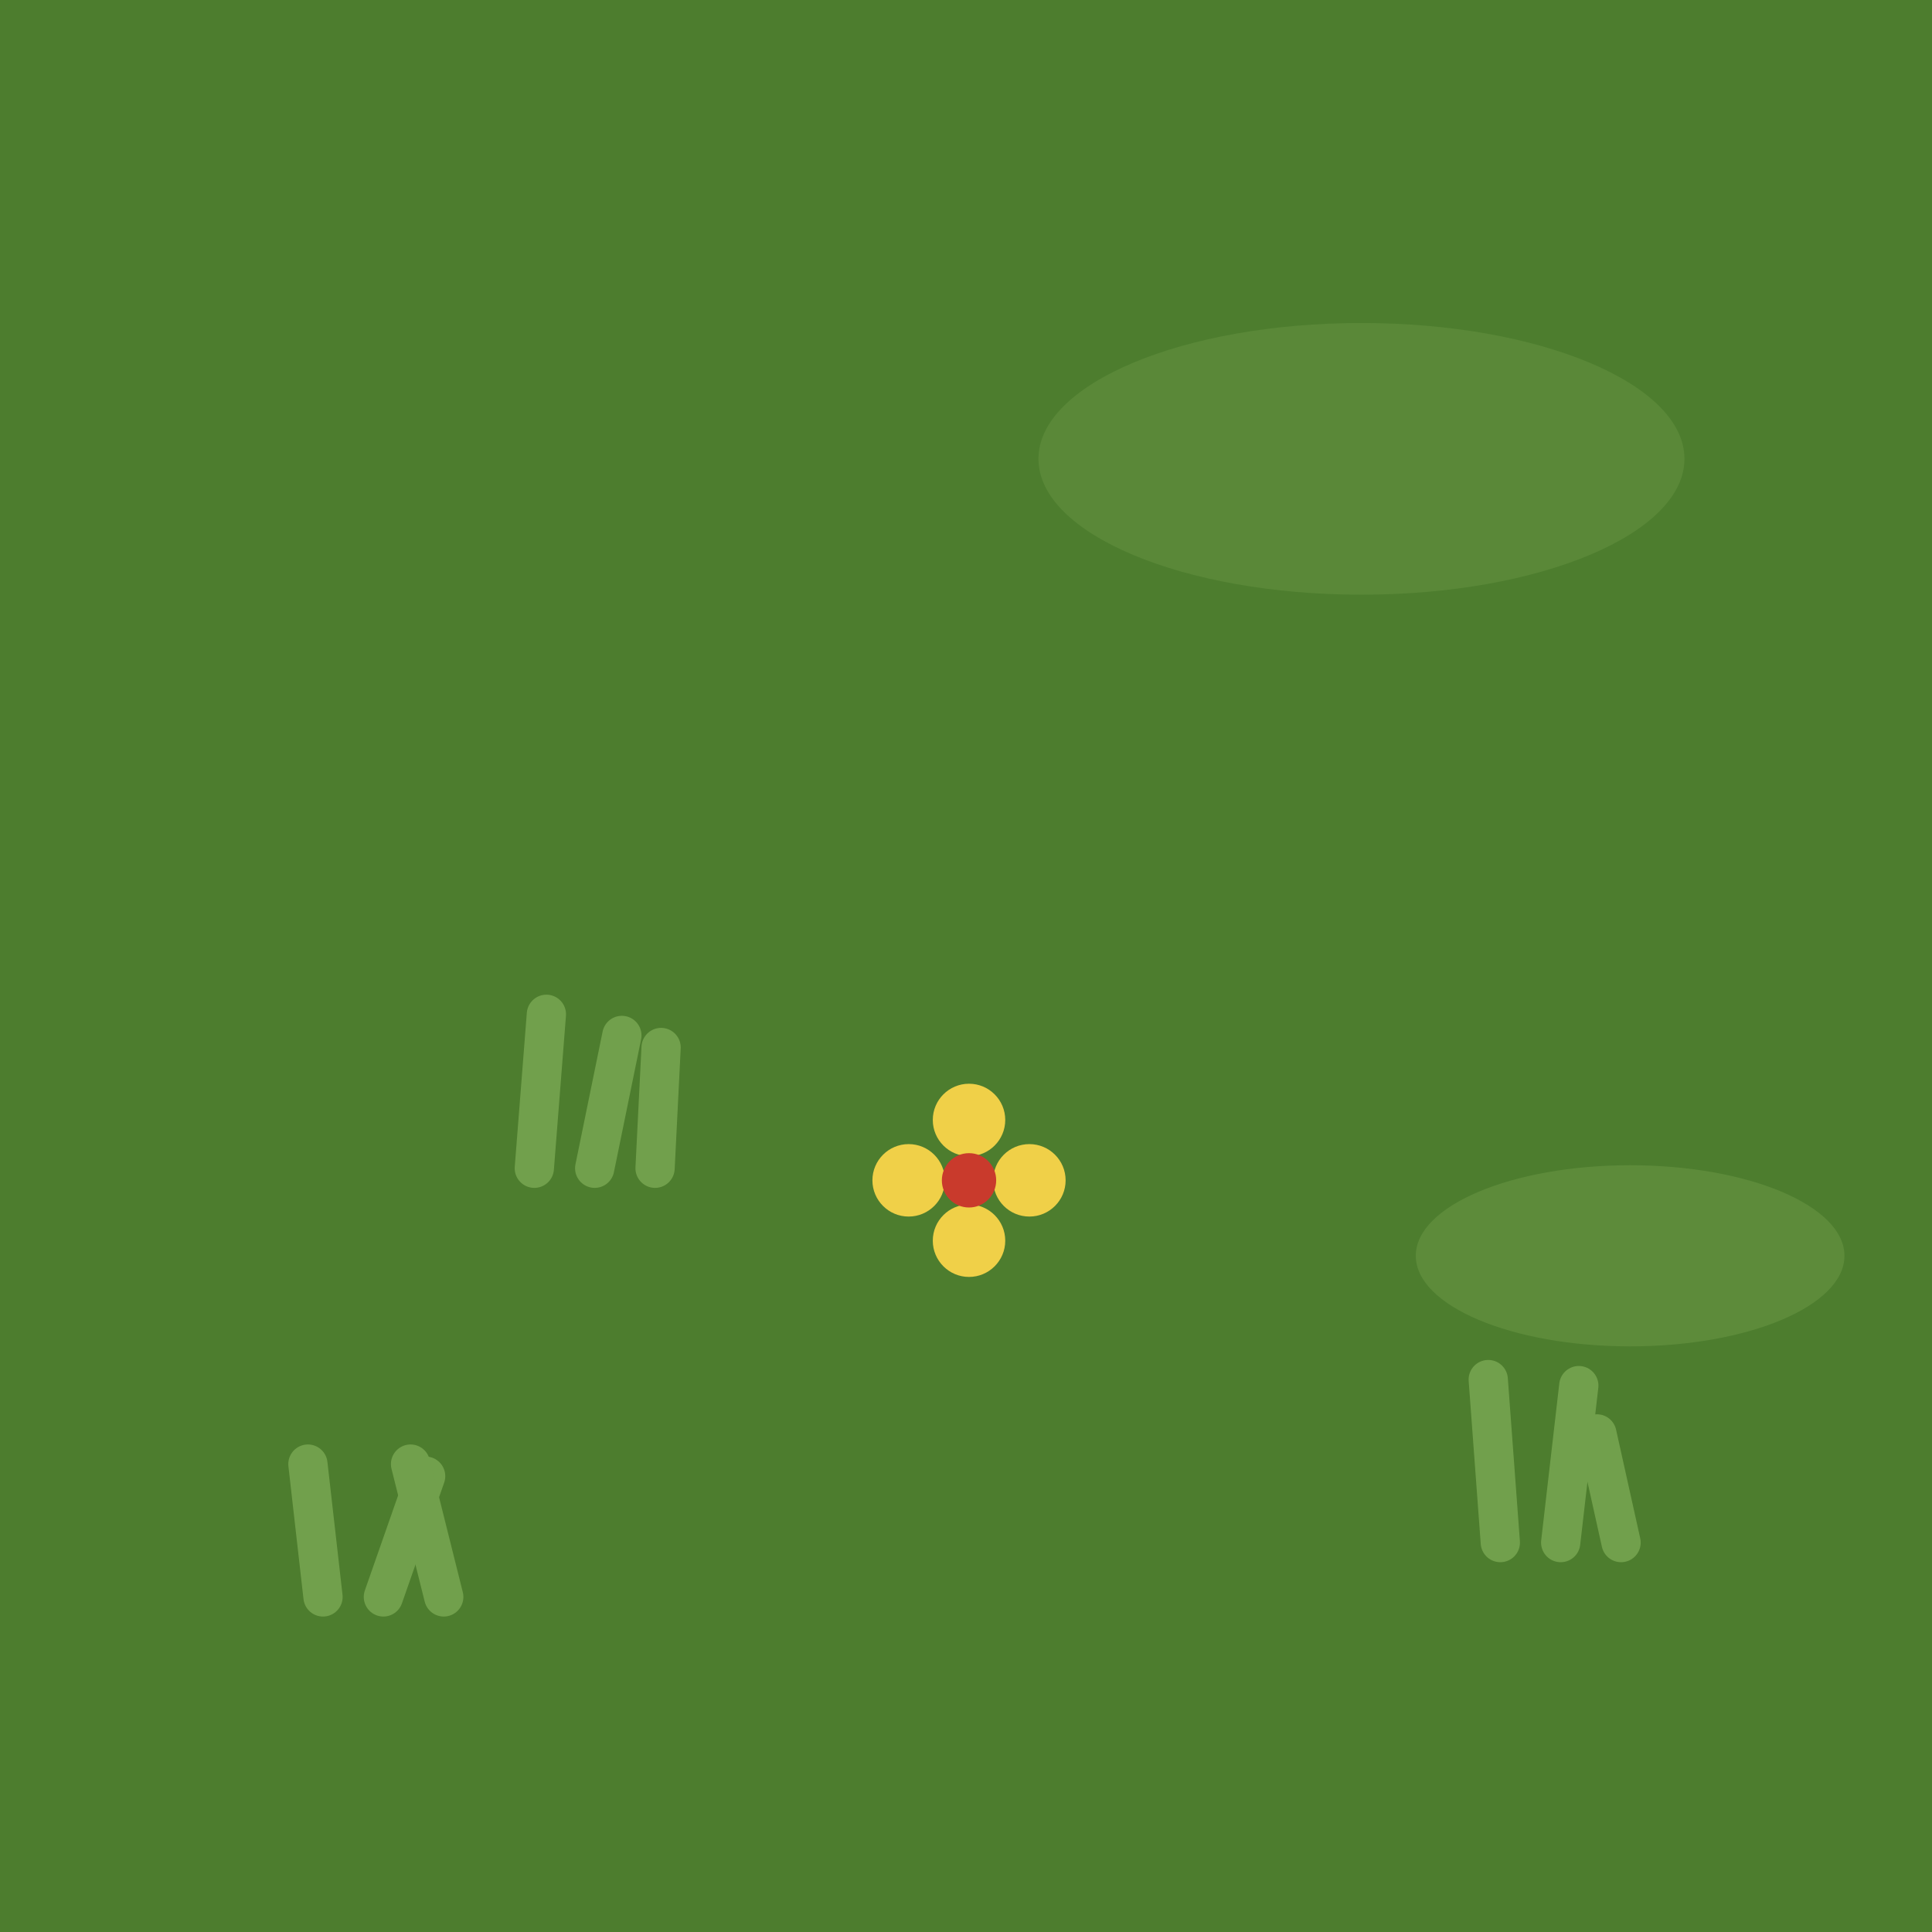
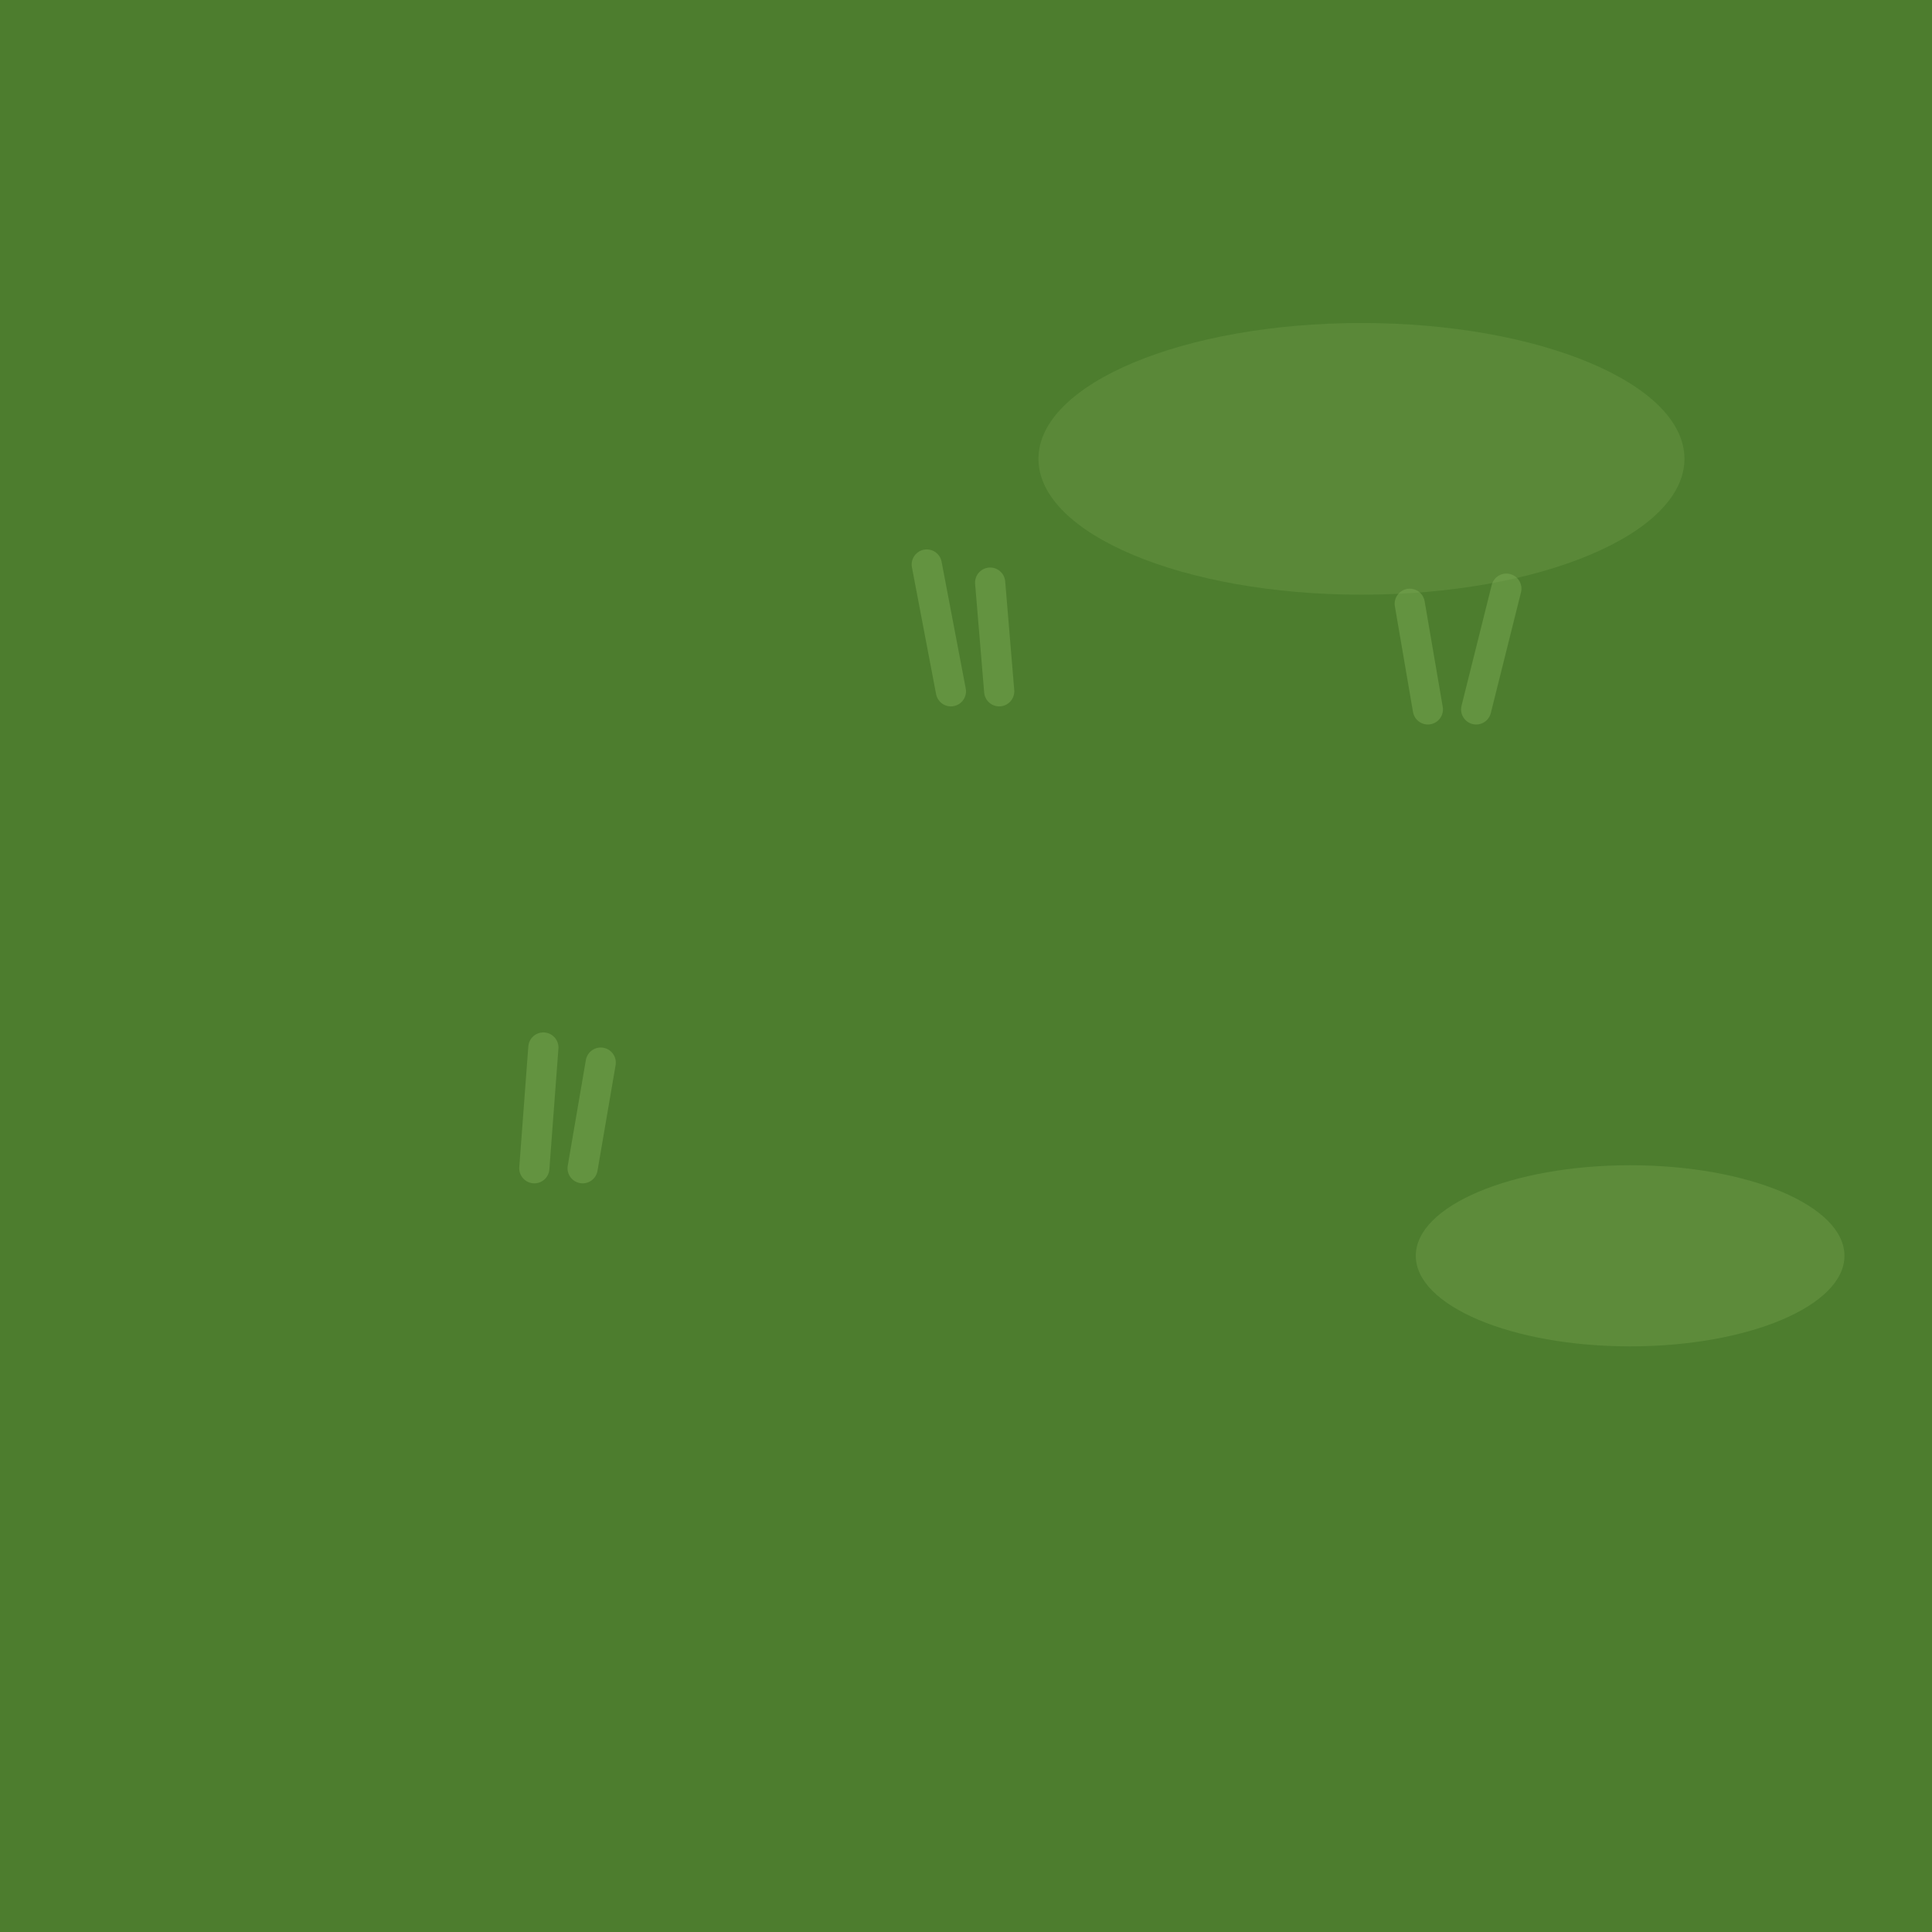
<svg xmlns="http://www.w3.org/2000/svg" viewBox="0 0 64 64" width="64" height="64">
  <rect width="64" height="64" fill="#4d7d2e" />
  <ellipse cx="54.0" cy="41.6" rx="7.1" ry="3.0" fill="#6e9a48" opacity="0.48" />
  <ellipse cx="45.1" cy="15.2" rx="10.7" ry="4.5" fill="#6e9a48" opacity="0.38" />
-   <g stroke="#7eac56" stroke-width="1.3" stroke-linecap="round" opacity="0.75">
-     <line x1="17.7" y1="38.7" x2="18.1" y2="33.6" />
-     <line x1="19.7" y1="38.7" x2="20.6" y2="34.3" />
-     <line x1="21.7" y1="38.7" x2="21.9" y2="34.7" />
+   <g stroke="#7eac56" stroke-width="1.0" stroke-linecap="round" opacity="0.45">
+     <line x1="17.7" y1="38.7" x2="18.0" y2="34.7" />
+     <line x1="19.3" y1="38.7" x2="19.9" y2="35.2" />
  </g>
-   <g stroke="#7eac56" stroke-width="1.3" stroke-linecap="round" opacity="0.75">
-     <line x1="10.7" y1="52.9" x2="10.2" y2="48.5" />
-     <line x1="12.7" y1="52.9" x2="14.1" y2="48.9" />
-     <line x1="14.7" y1="52.9" x2="13.6" y2="48.5" />
+   <g stroke="#7eac56" stroke-width="1.0" stroke-linecap="round" opacity="0.45">
+     <line x1="31.5" y1="22.9" x2="30.7" y2="18.7" />
+     <line x1="33.1" y1="22.9" x2="32.8" y2="19.3" />
  </g>
-   <g stroke="#7eac56" stroke-width="1.3" stroke-linecap="round" opacity="0.75">
-     <line x1="49.7" y1="51.1" x2="49.3" y2="45.7" />
-     <line x1="51.7" y1="51.1" x2="52.3" y2="45.9" />
-     <line x1="53.7" y1="51.1" x2="52.9" y2="47.5" />
+   <g stroke="#7eac56" stroke-width="1.0" stroke-linecap="round" opacity="0.45">
+     <line x1="47.3" y1="23.5" x2="46.7" y2="20.0" />
+     <line x1="48.9" y1="23.5" x2="49.9" y2="19.5" />
  </g>
-   <circle cx="30.1" cy="39.1" r="1.2" fill="#f0d048" />
-   <circle cx="34.1" cy="39.1" r="1.2" fill="#f0d048" />
-   <circle cx="32.1" cy="37.1" r="1.2" fill="#f0d048" />
-   <circle cx="32.1" cy="41.1" r="1.2" fill="#f0d048" />
-   <circle cx="32.1" cy="39.1" r="0.9" fill="#c93a2c" />
</svg>
